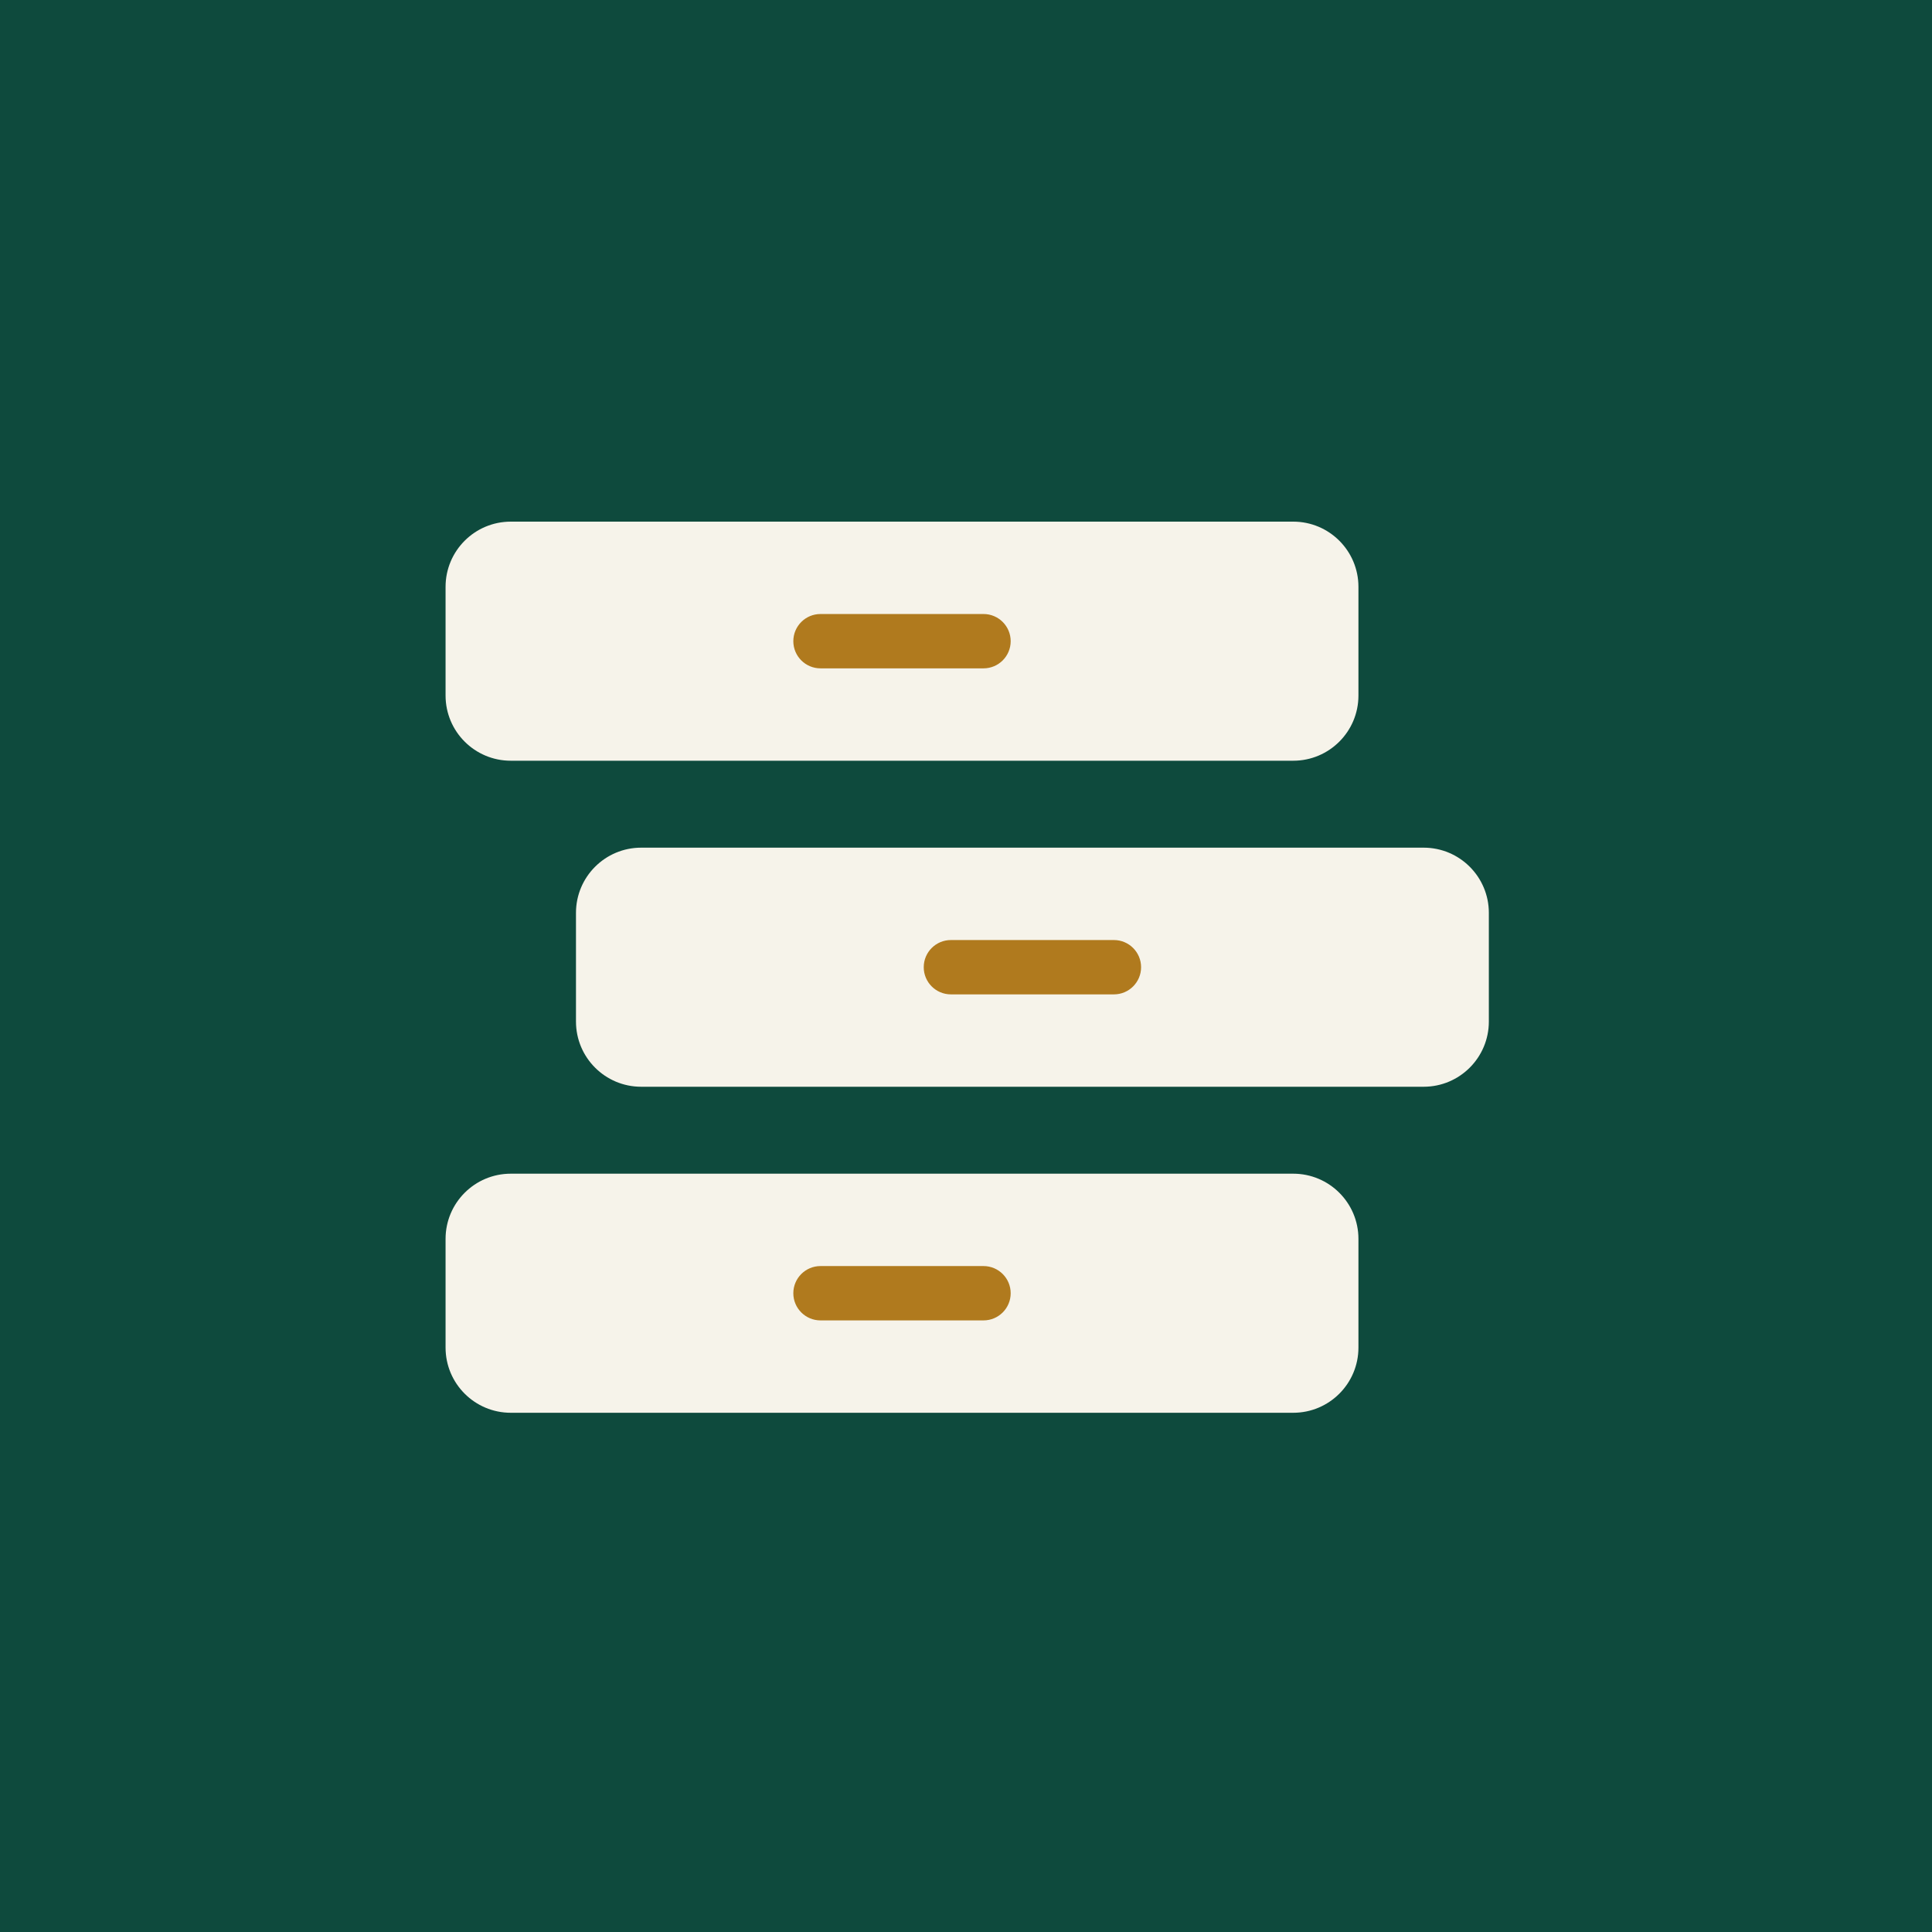
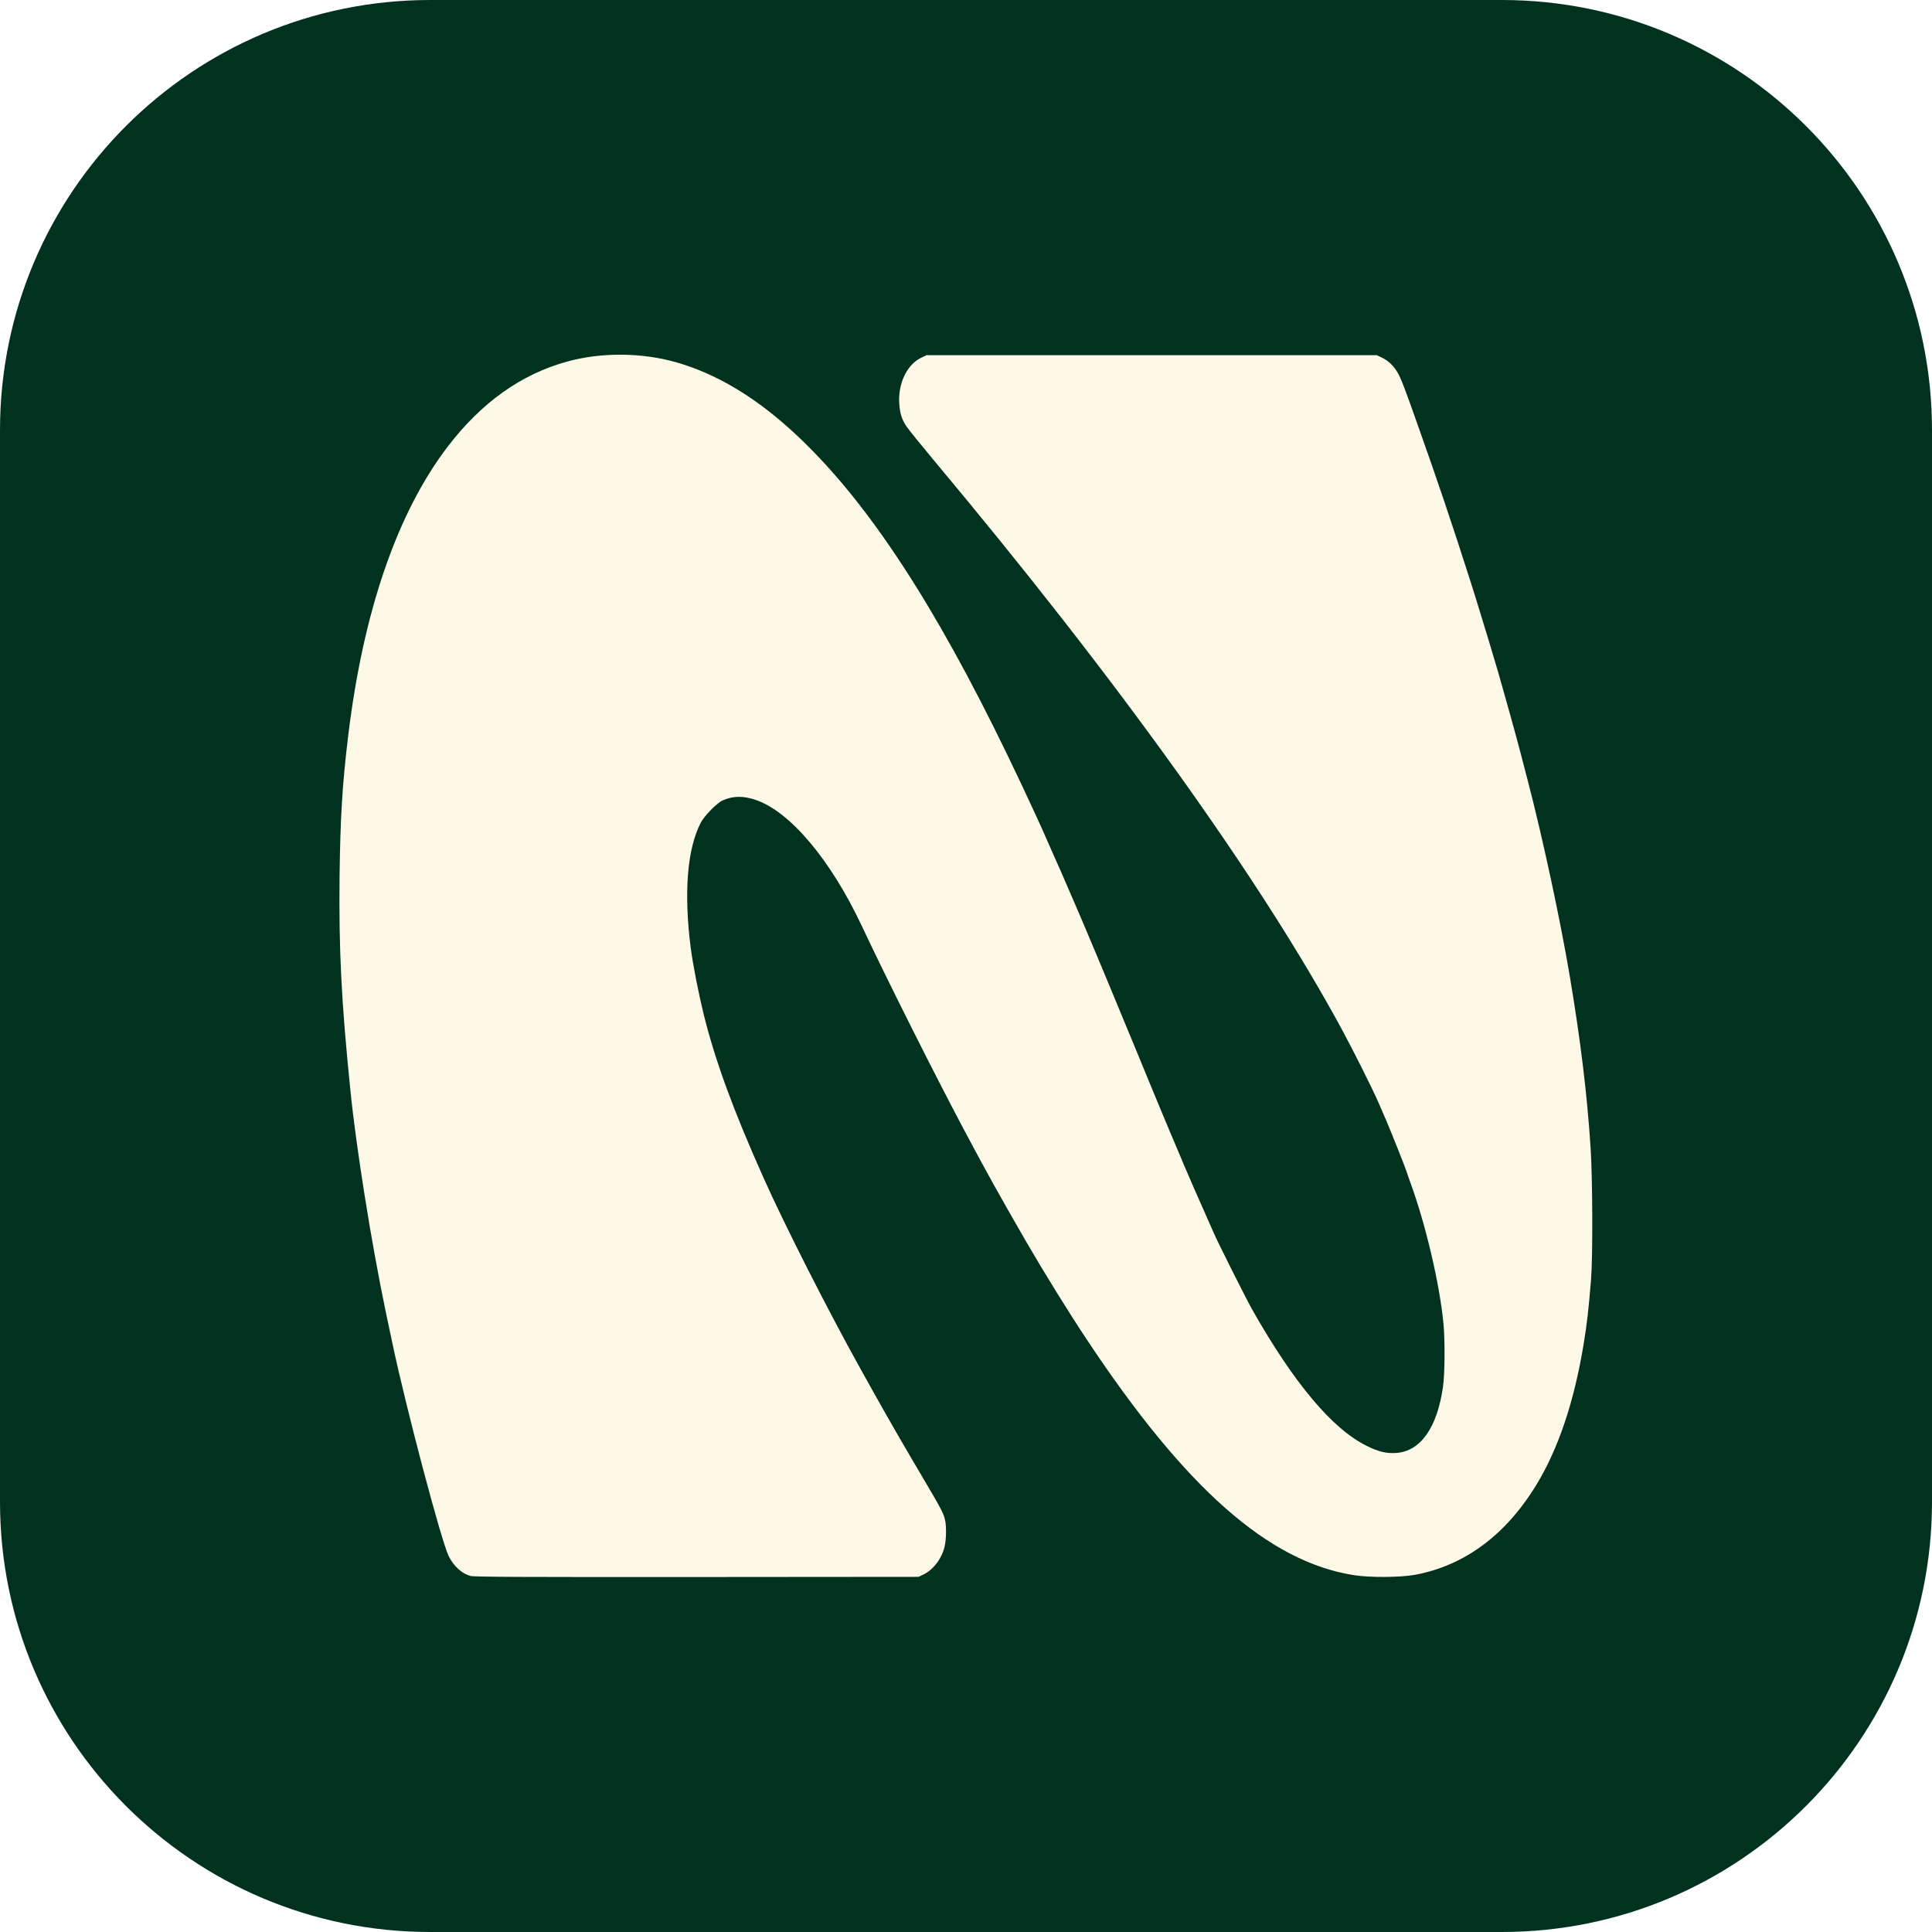
- <svg xmlns="http://www.w3.org/2000/svg" viewBox="0 0 256 256" width="256" height="256">
-   <rect width="256" height="256" fill="#0E4A3D" />
-   <g transform="translate(36,36) scale(0.72)">
-     <path fill="#F6F3EA" d="M44,46 H188 A12,12 0 0 1 200,58 V78 A12,12 0 0 1 188,90 H44 A12,12 0 0 1 32,78 V58 A12,12 0 0 1 44,46 Z M68,106 H212 A12,12 0 0 1 224,118 V138 A12,12 0 0 1 212,150 H68 A12,12 0 0 1 56,138 V118 A12,12 0 0 1 68,106 Z M44,166 H188 A12,12 0 0 1 200,178 V198 A12,12 0 0 1 188,210 H44 A12,12 0 0 1 32,198 V178 A12,12 0 0 1 44,166 Z " />
-     <path fill="#B07A1E" d="M101.0,63.0 H131.0 A5.0,5.0 0 0 1 136.0,68.0 V68.0 A5.0,5.0 0 0 1 131.0,73.0 H101.0 A5.0,5.0 0 0 1 96.0,68.0 V68.0 A5.0,5.0 0 0 1 101.0,63.0 Z M125.0,123.0 H155.0 A5.0,5.0 0 0 1 160.0,128.0 V128.0 A5.0,5.0 0 0 1 155.0,133.0 H125.0 A5.0,5.0 0 0 1 120.0,128.0 V128.0 A5.0,5.0 0 0 1 125.0,123.0 Z M101.0,183.0 H131.0 A5.0,5.0 0 0 1 136.0,188.0 V188.0 A5.0,5.0 0 0 1 131.0,193.0 H101.0 A5.0,5.0 0 0 1 96.0,188.0 V188.0 A5.0,5.0 0 0 1 101.0,183.0 Z " />
-   </g>
+ <svg xmlns="http://www.w3.org/2000/svg" viewBox="0 0 1024 1024" width="1024" height="1024">
+   <rect width="1024" height="1024" rx="228" fill="#01321F" />
+   <path fill="#FEF9E6" fill-rule="evenodd" d="M172.8,1377.5C163.3,1374.9 154.5,1366.9 148.9,1355.9C140.8,1339.8 101.4,1191.0 86.5,1120.0C85.1,1113.7 81.8,1097.9 79.1,1085.0C63.3,1009.1 46.6,904.8 40.1,840.0C30.2,742.5 27.4,685.8 28.3,604.5C29.1,540.1 31.3,504.1 37.6,451.5C54.2,313.0 91.8,203.5 148.0,130.1C185.1,81.7 228.9,50.5 279.5,36.6C317.5,26.1 362.5,26.5 400.8,37.6C443.2,49.9 483.9,73.8 524.5,110.1C600.0,177.7 671.8,282.5 750.0,439.0C768.5,475.9 797.8,538.0 809.0,564.0C810.5,567.6 813.9,575.2 816.5,581.0C823.6,596.7 828.7,608.4 833.4,619.5C835.8,625.0 841.2,637.6 845.5,647.5C849.7,657.4 854.7,669.1 856.5,673.5C858.3,677.9 861.9,686.5 864.5,692.5C868.9,703.0 871.7,709.6 879.4,728.2C881.3,732.8 885.2,742.1 888.0,749.0C890.9,755.9 894.7,765.1 896.5,769.5C898.3,773.9 903.7,787.0 908.5,798.5C913.3,810.0 919.6,825.4 922.5,832.5C925.4,839.6 930.8,852.7 934.5,861.5C938.2,870.3 943.0,881.7 945.1,886.8C947.3,891.8 950.8,900.2 952.9,905.2C955.0,910.3 958.6,918.8 960.8,924.0C966.2,936.8 977.5,962.7 984.4,978.0C987.5,984.9 991.4,993.7 993.1,997.7C997.5,1008.2 1028.9,1070.7 1036.1,1083.5C1082.1,1164.7 1124.5,1215.2 1162.5,1233.9C1175.3,1240.3 1184.5,1242.5 1195.0,1241.7C1221.7,1239.9 1240.1,1214.1 1246.6,1169.3C1248.8,1154.8 1249.0,1117.6 1247.2,1098.5C1242.9,1054.9 1227.9,990.5 1211.0,944.0C1208.9,938.2 1206.9,932.4 1206.5,931.0C1205.2,926.7 1189.4,887.1 1184.0,874.5C1181.1,867.9 1177.3,859.0 1175.4,854.7C1169.1,840.1 1148.3,798.6 1135.3,774.5C1045.0,607.7 887.6,388.2 684.0,145.0C670.0,128.2 656.6,111.7 654.3,108.2C649.1,100.5 647.1,94.1 646.3,83.0C644.8,60.6 654.9,39.6 671.0,32.1L676.5,29.5L925.0,29.5L1173.5,29.5L1178.2,31.7C1185.0,34.8 1190.6,39.6 1194.9,46.1C1200.2,54.0 1202.3,59.5 1233.2,147.5C1250.5,196.9 1274.8,270.9 1288.0,314.5C1289.5,319.4 1293.7,333.2 1297.3,345.0C1305.7,372.8 1309.7,386.4 1315.8,408.5C1327.5,450.2 1328.6,454.2 1340.1,498.5C1357.1,563.8 1376.5,654.3 1386.9,716.5C1398.7,786.9 1405.8,845.2 1409.7,905.0C1411.9,938.7 1412.2,1025.0 1410.2,1050.0C1407.4,1084.1 1405.8,1098.2 1402.0,1121.5C1391.6,1184.8 1374.2,1236.7 1350.1,1276.4C1316.2,1332.3 1270.4,1366.2 1215.5,1376.3C1199.4,1379.2 1165.5,1379.4 1148.1,1376.6C1054.0,1361.7 962.4,1280.8 853.4,1116.5C833.1,1085.9 806.1,1042.3 786.8,1009.0C758.5,960.0 743.7,933.6 719.2,887.5C686.4,825.9 632.9,719.3 604.8,659.5C570.5,586.6 525.5,533.2 487.5,520.5C473.8,515.9 462.4,516.1 451.0,521.3C444.8,524.2 431.2,538.0 427.2,545.6C412.1,574.6 408.2,623.2 416.1,684.5C418.6,703.3 424.8,734.9 430.6,758.4C443.4,809.6 463.3,863.9 496.7,938.5C520.2,991.0 567.6,1084.3 603.3,1148.5C608.8,1158.4 615.3,1170.1 617.8,1174.5C633.1,1202.0 651.8,1234.4 677.0,1277.0C692.3,1302.9 695.4,1308.9 696.9,1315.8C698.5,1323.2 698.2,1337.3 696.4,1345.0C693.3,1358.3 683.8,1370.8 673.0,1375.9L667.5,1378.5L422.5,1378.7C224.6,1378.8 176.6,1378.6 172.8,1377.5Z" transform="translate(166.40,174.08) scale(0.48)" />
</svg>
